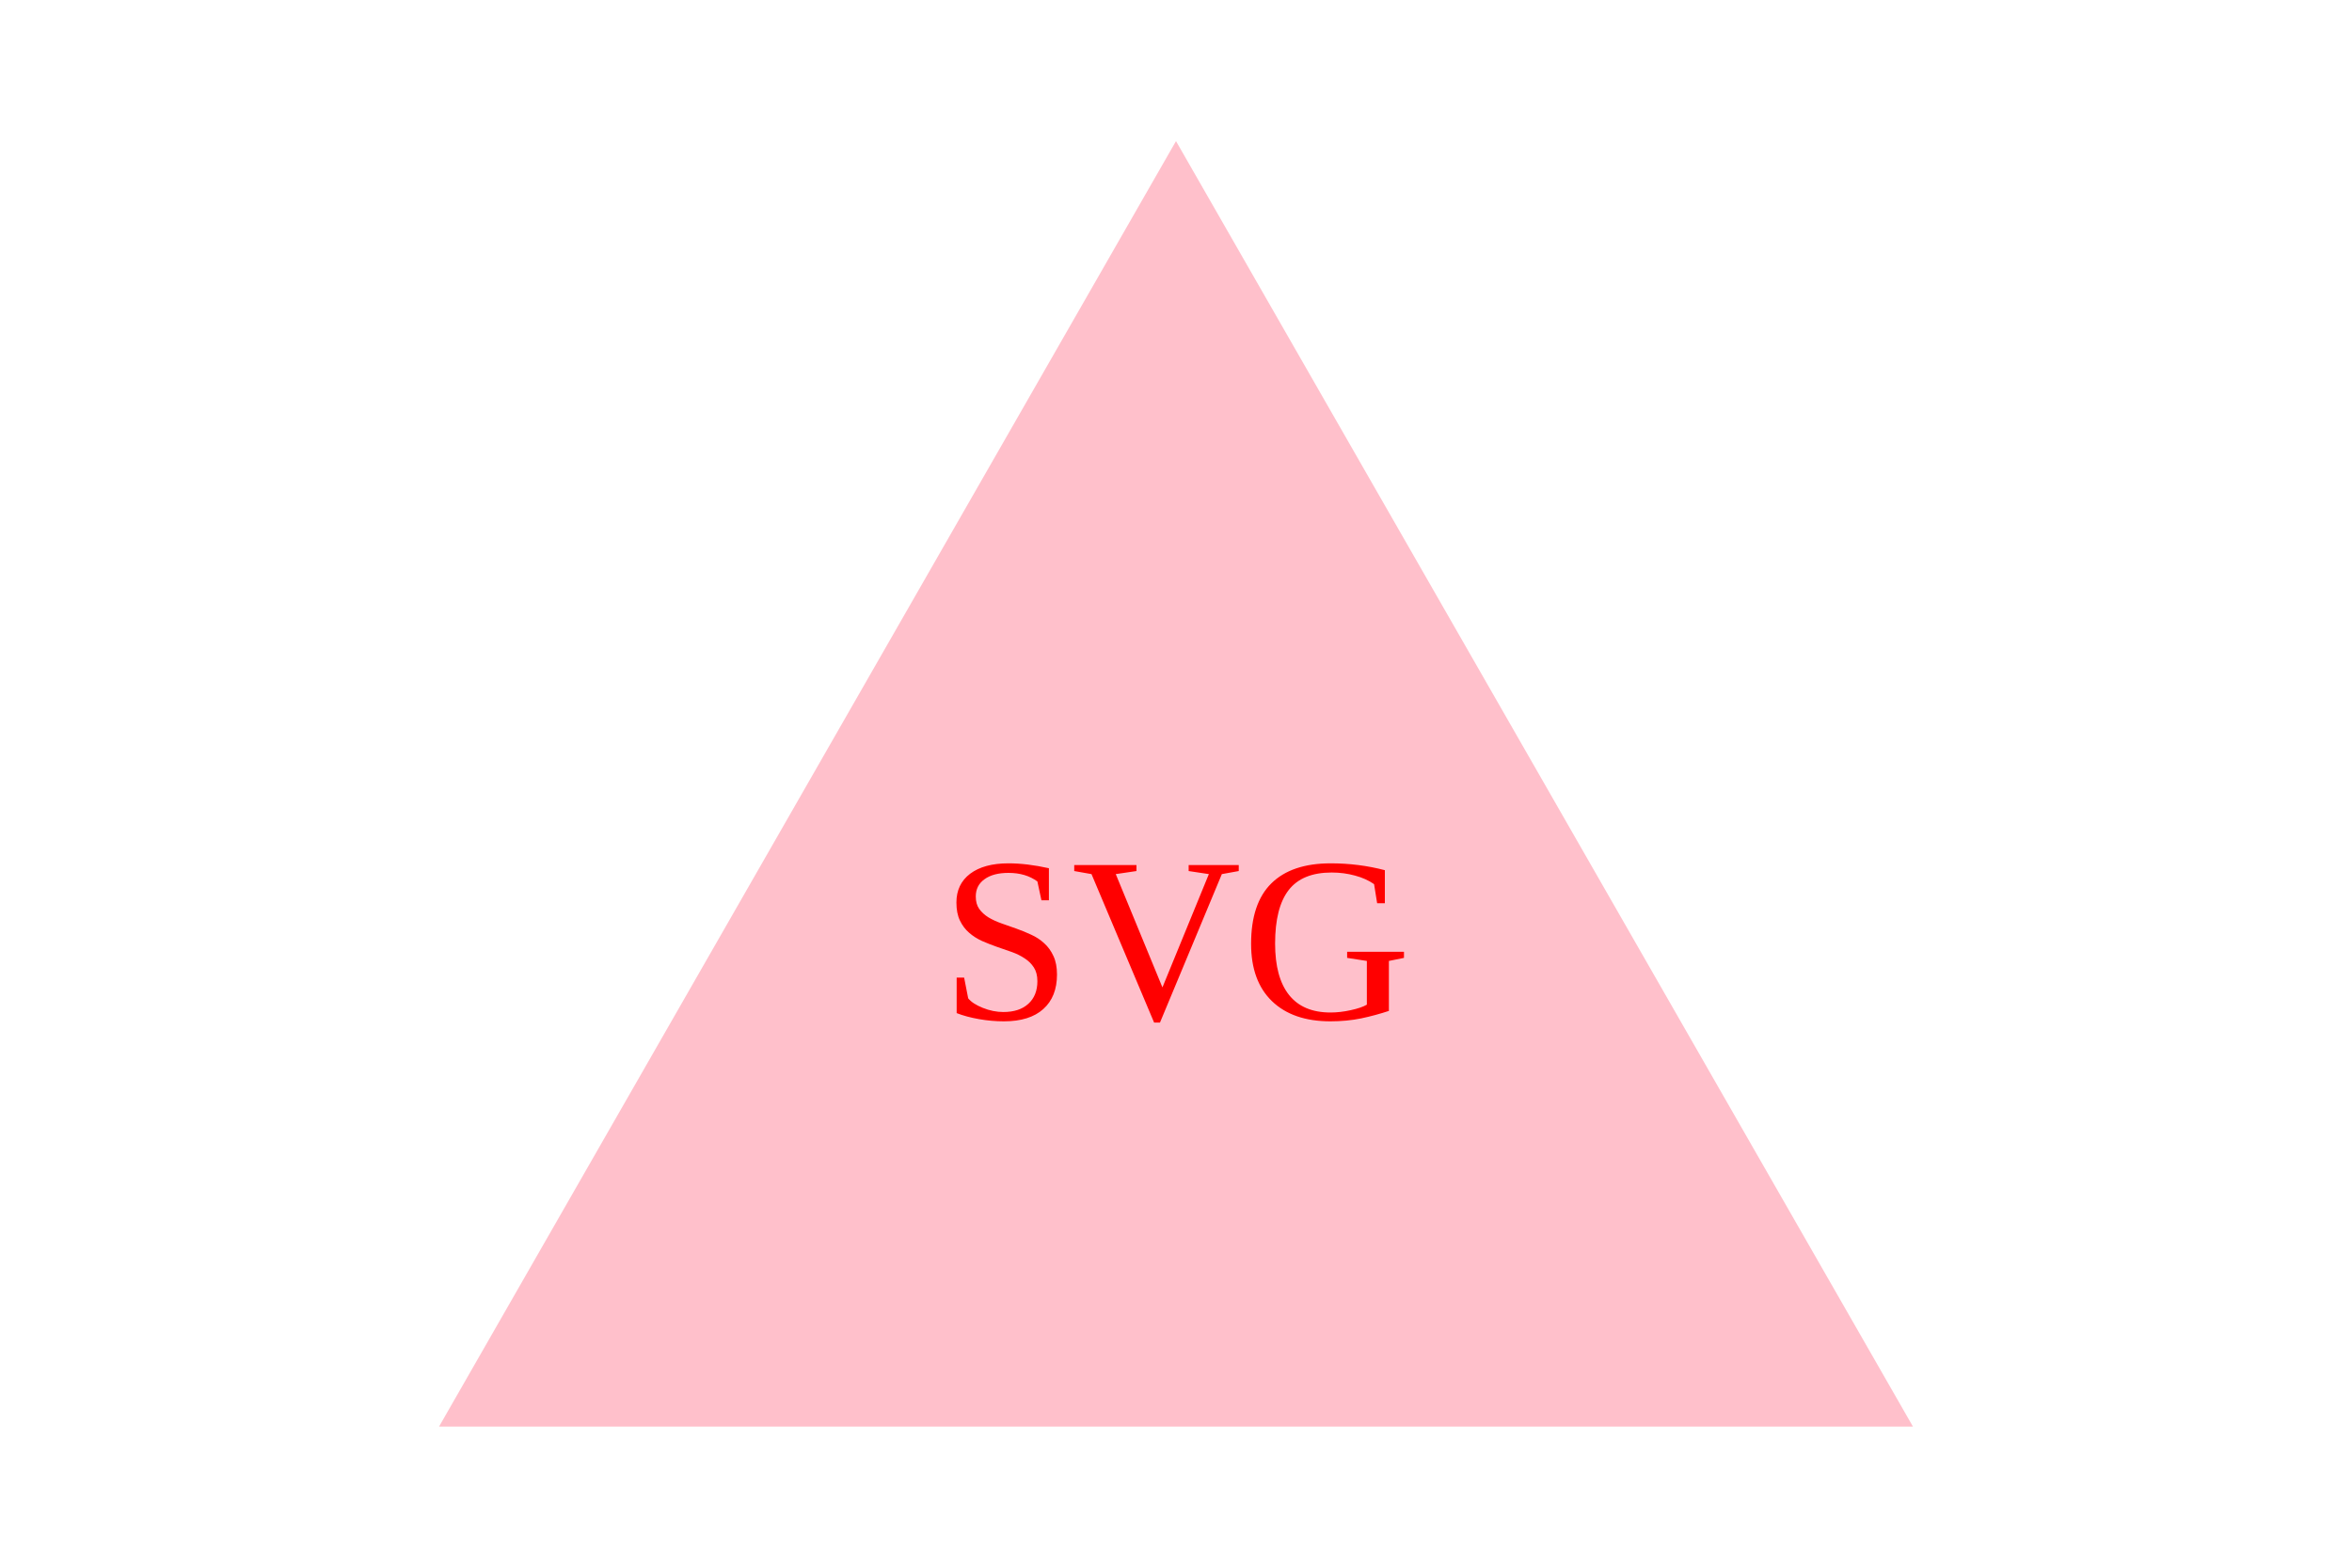
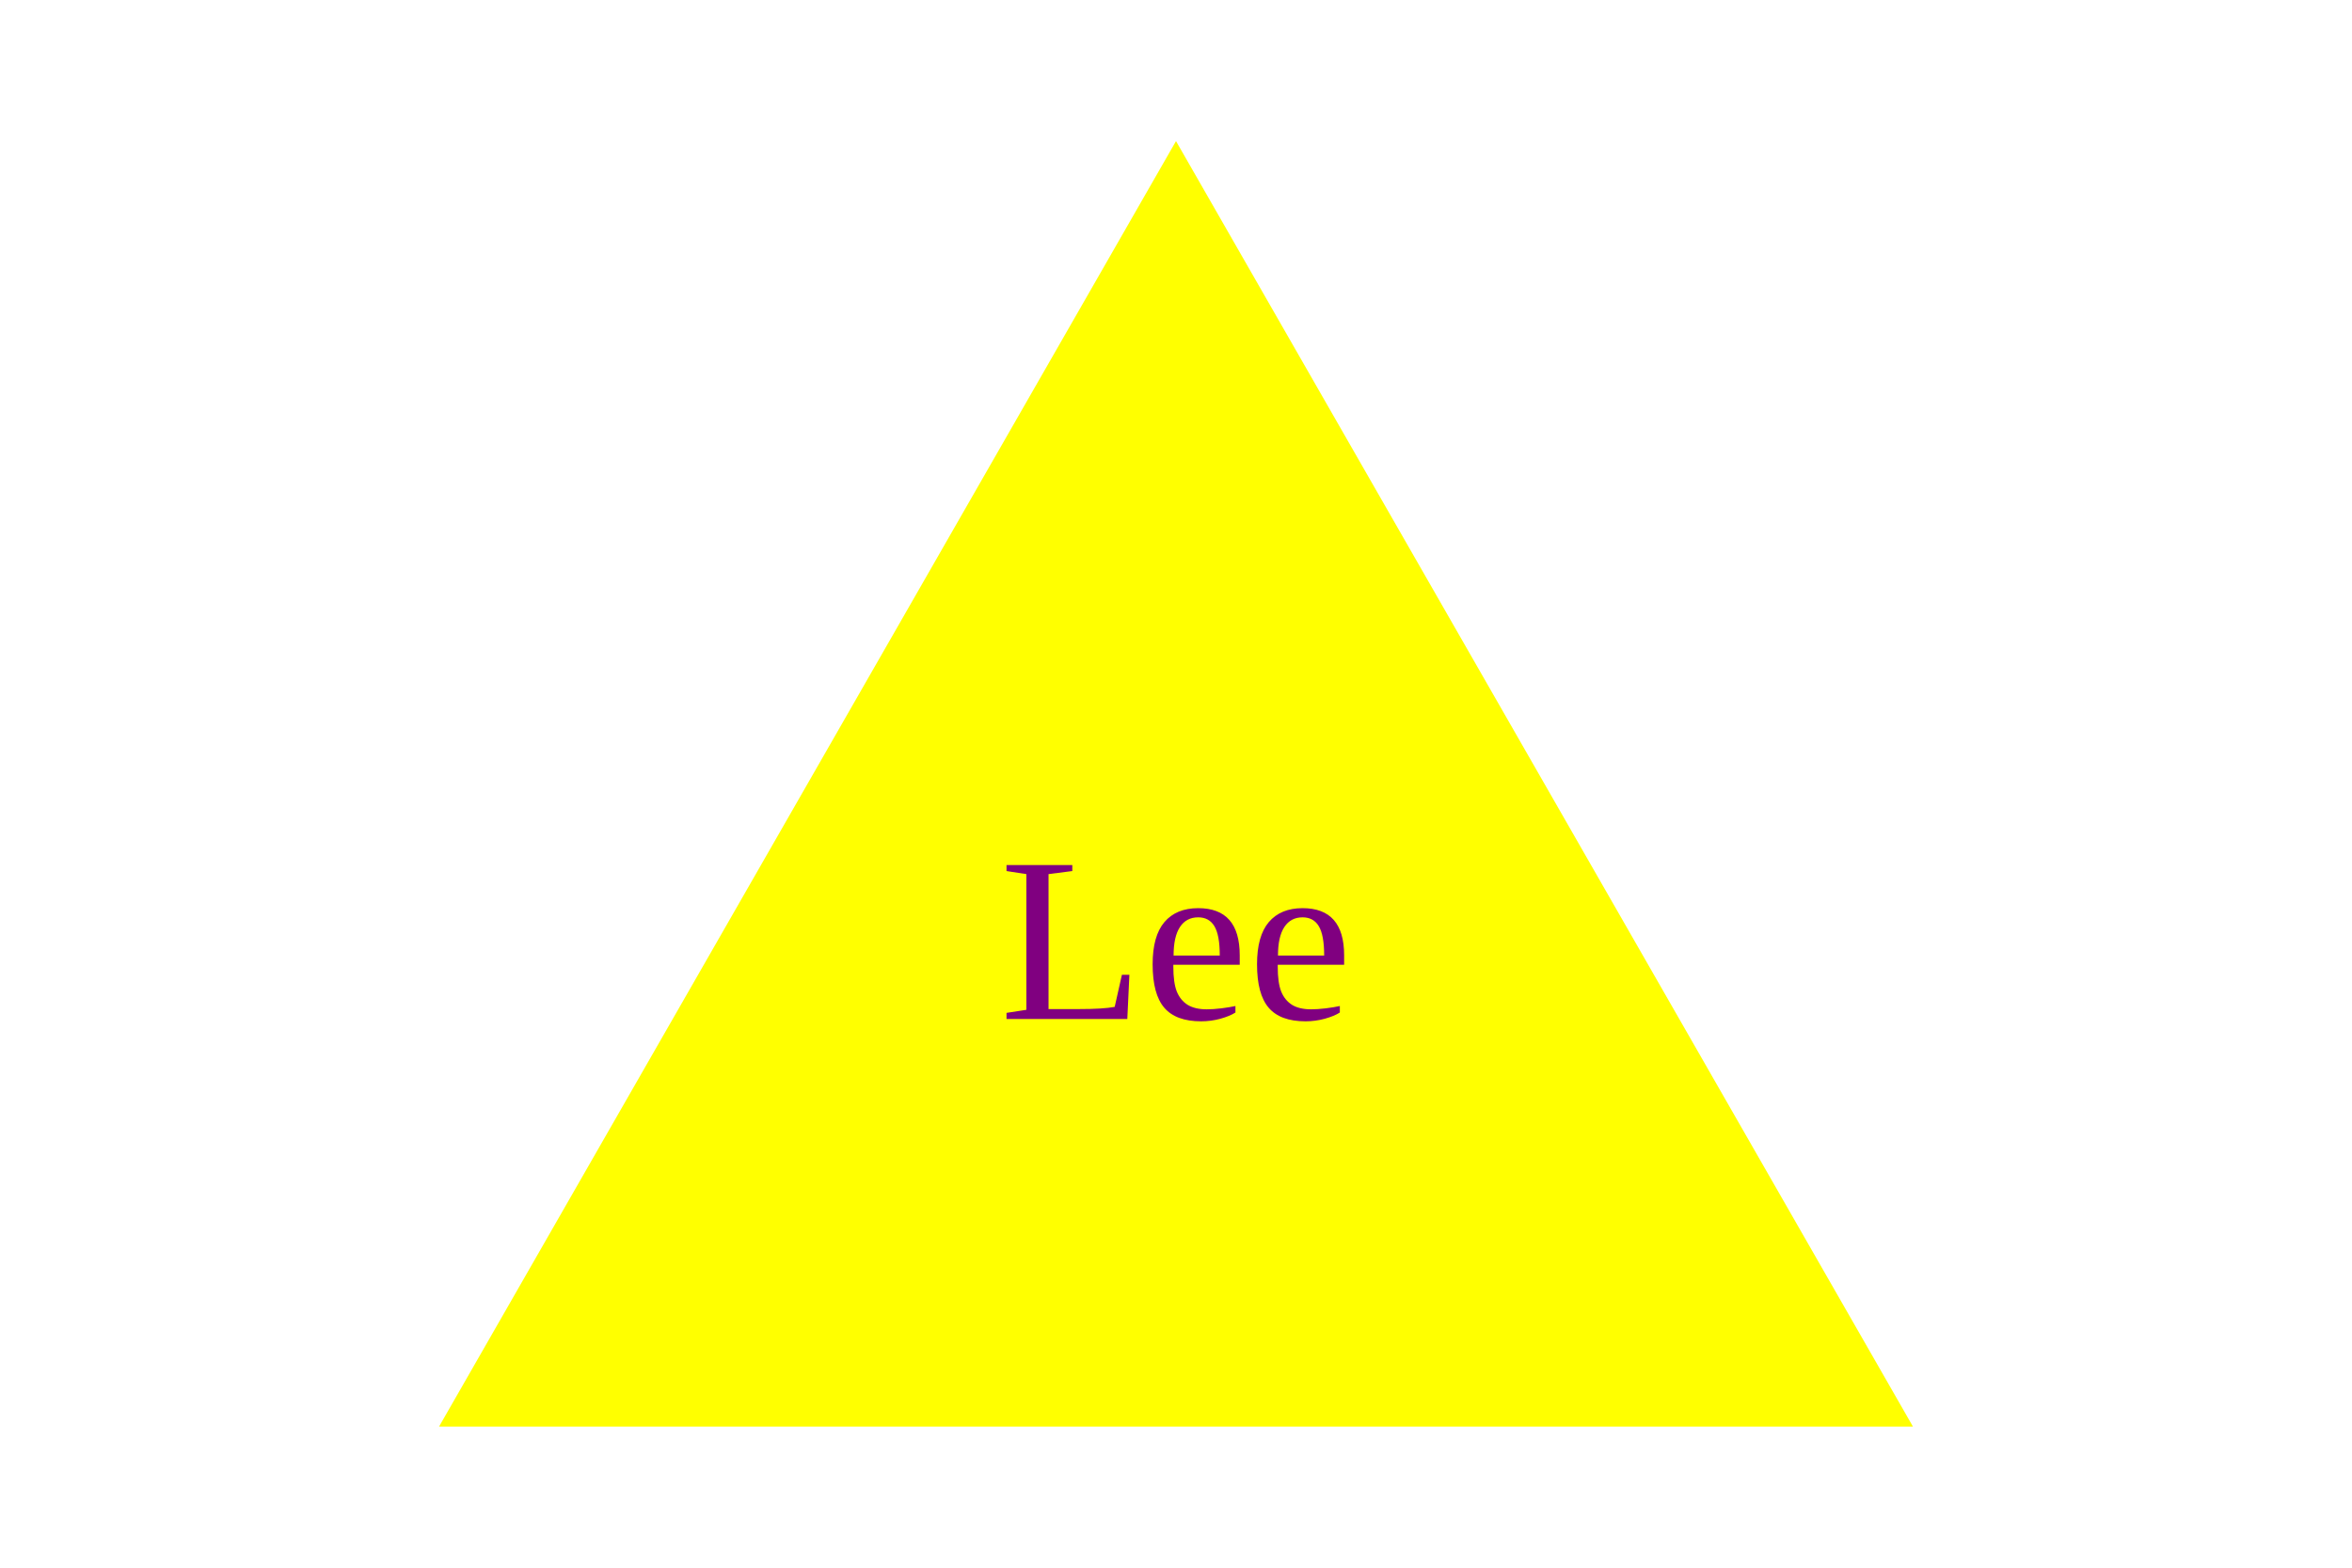
<svg xmlns="http://www.w3.org/2000/svg" width="300" height="200" version="1.1">
-   <polygon points="150, 18 244, 182 56, 182" fill="Pink" />
-   <text x="150" y="130" fill="red" font-size="30px" text-anchor="middle" alignment-baseline="middle">SVG</text>
+   <polygon points="150, 18 244, 182 56, 182" fill="Yellow" />
+   <text x="150" y="130" fill="purple" font-size="30px" text-anchor="middle" alignment-baseline="middle">Lee</text>
</svg>
